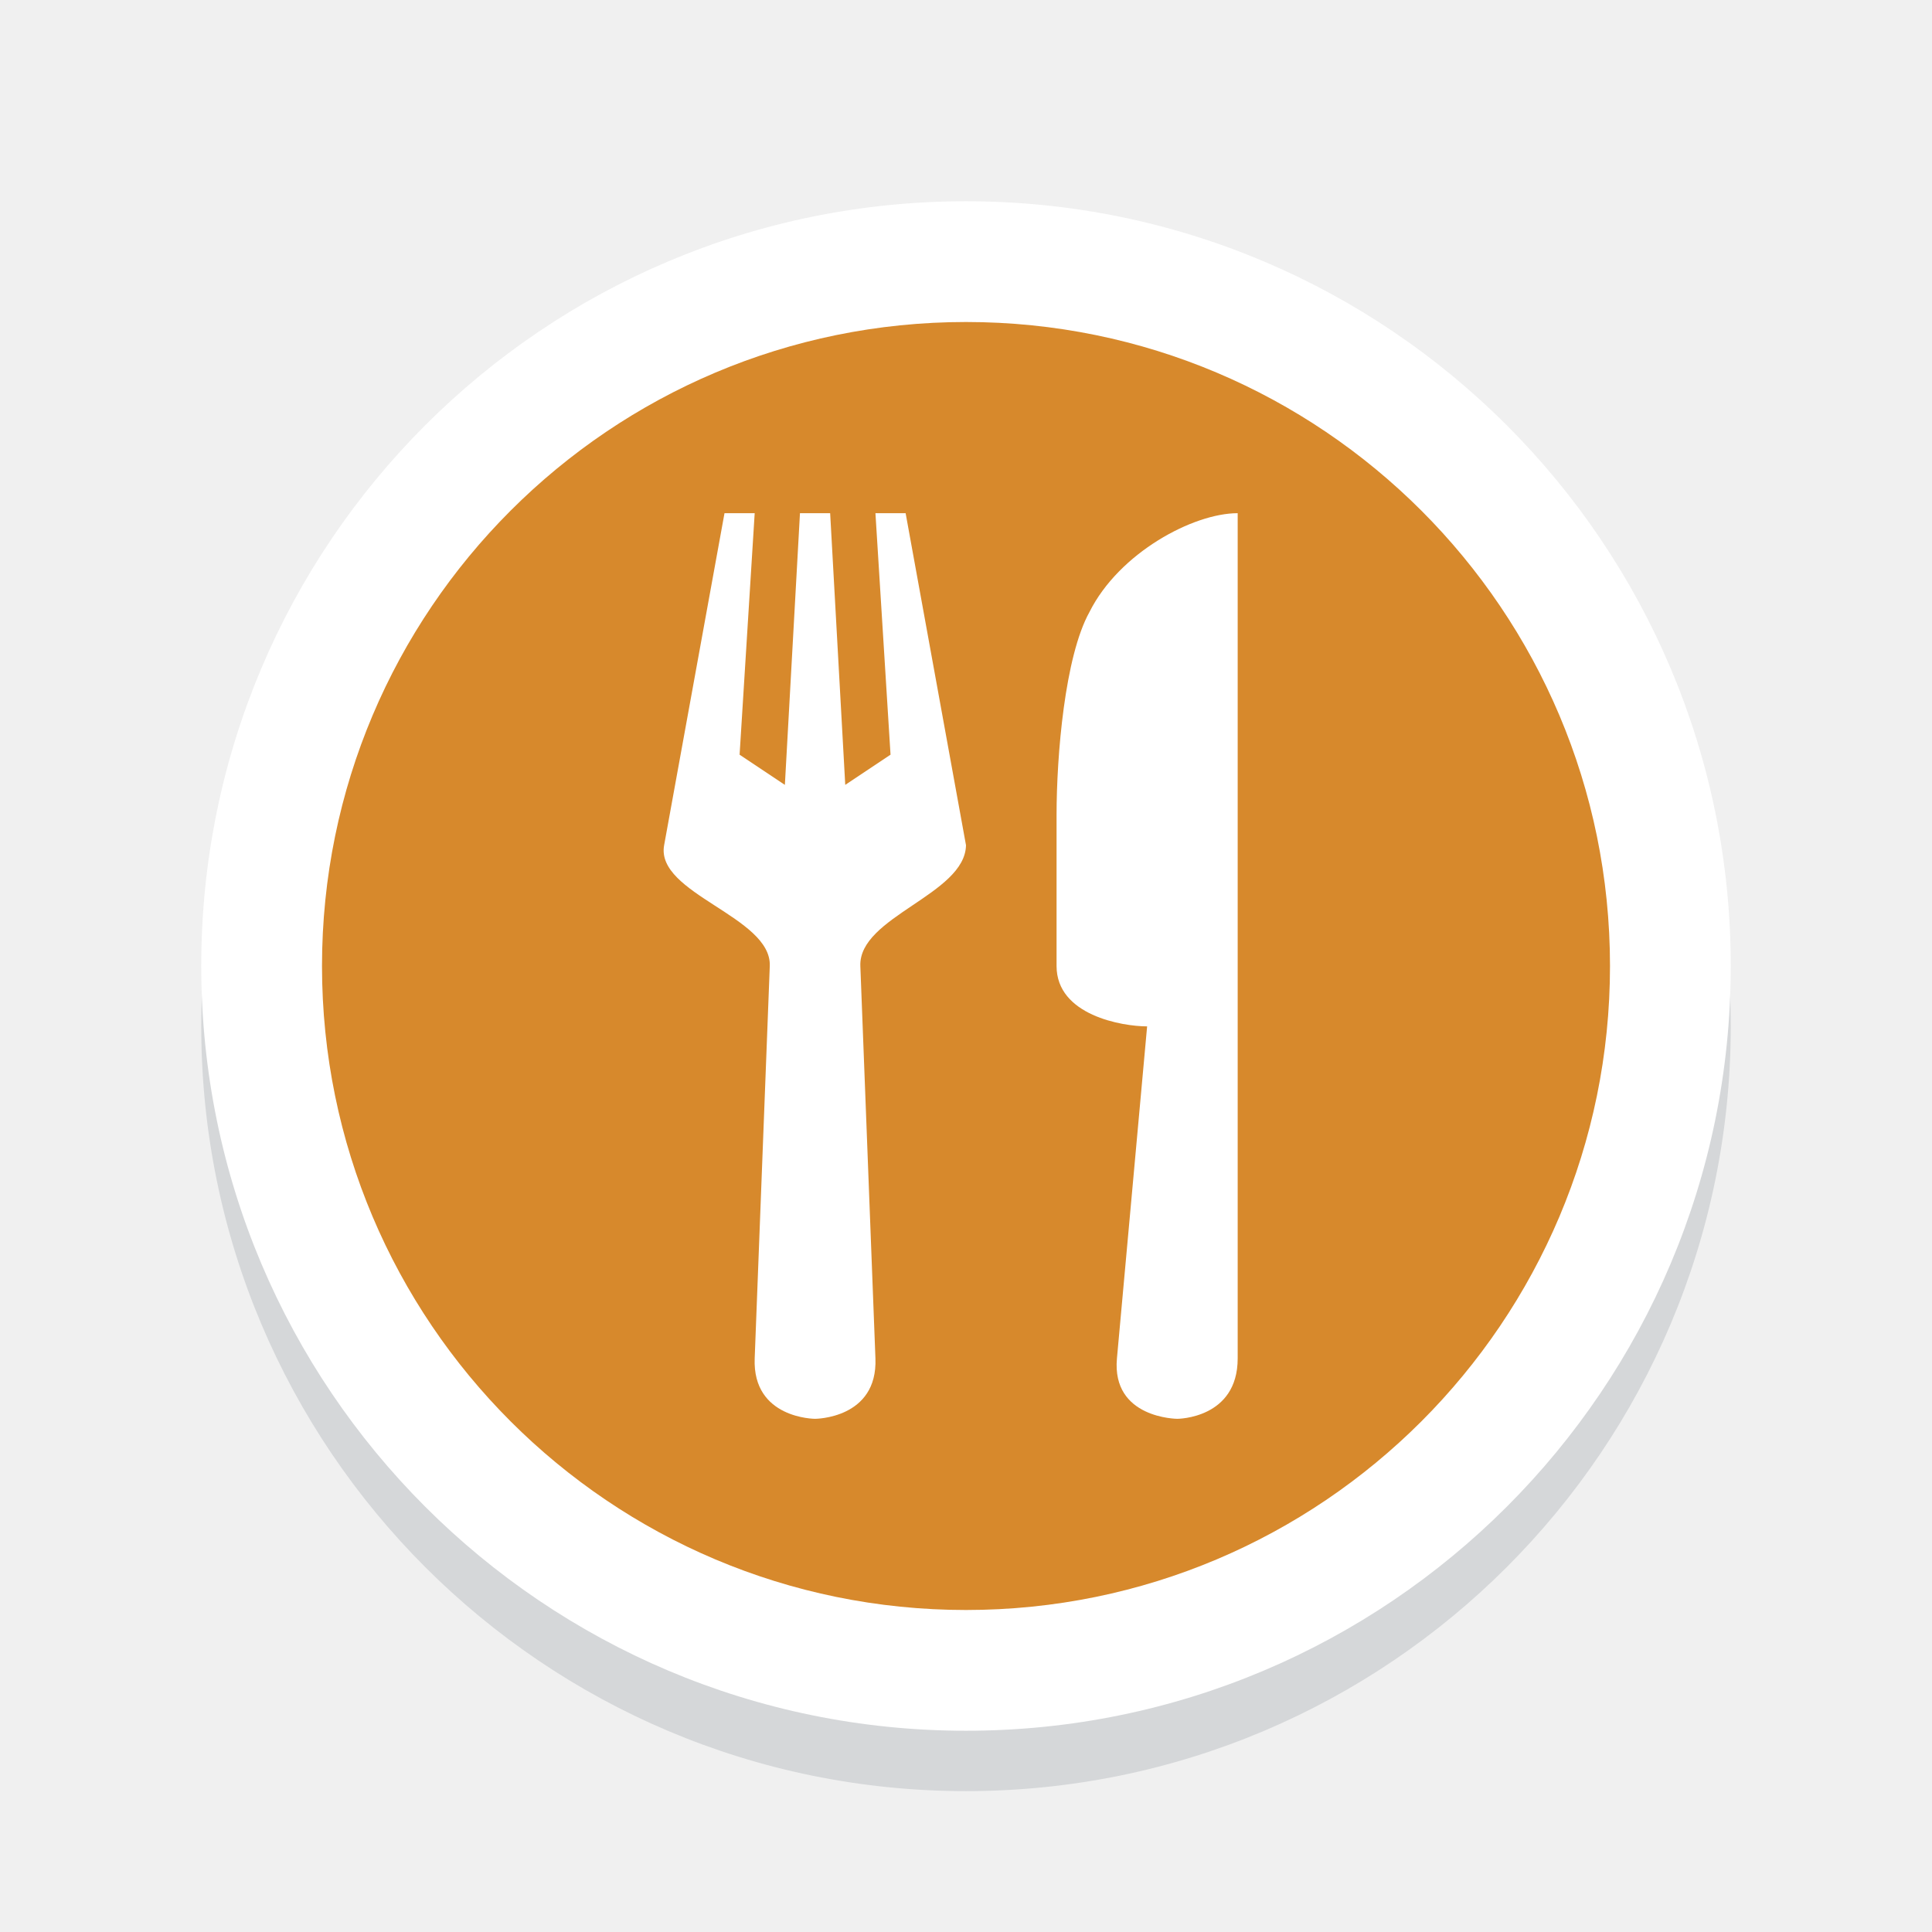
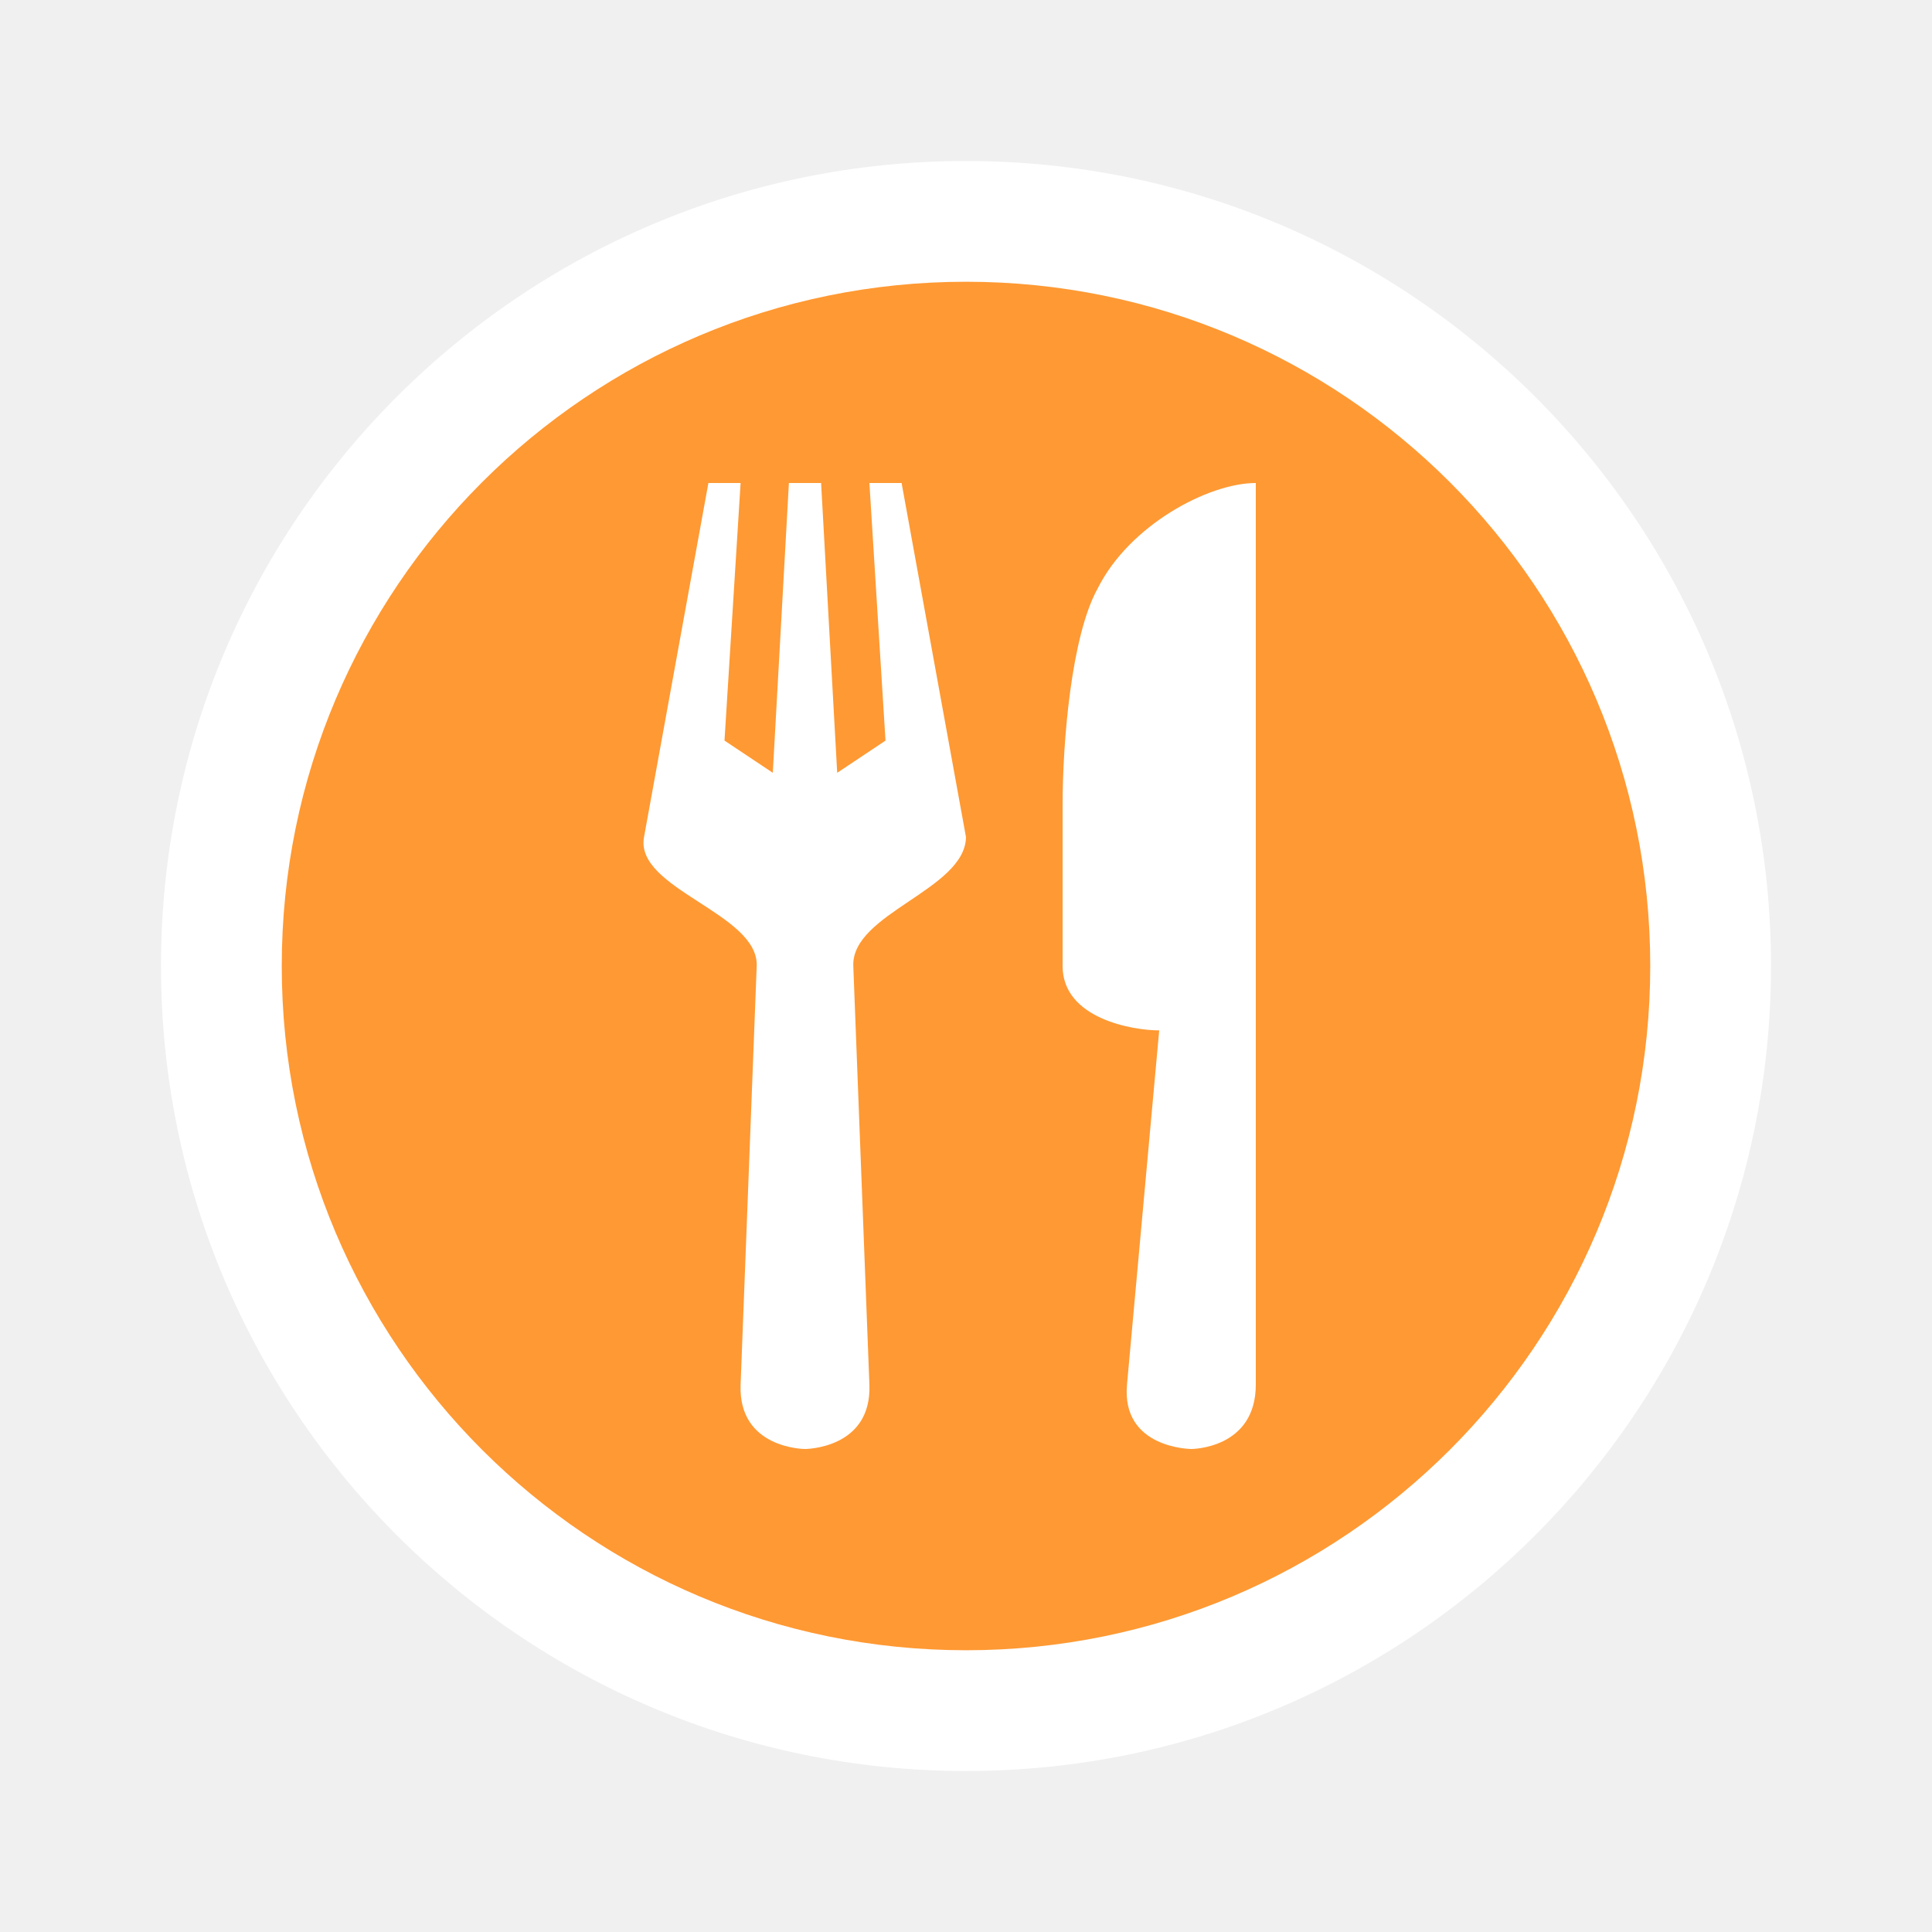
<svg xmlns="http://www.w3.org/2000/svg" width="24" height="24" viewBox="0 0 24 24">
-   <circle cx="12" cy="12.75" r="9.5" fill="#44515E" opacity=".16" />
-   <circle cx="12" cy="12" r="9.5" fill="#FFFFFF" />
-   <circle cx="12" cy="12" r="8" fill="#D7892C" />
-   <path fill="#FFFFFF" transform="translate(6.375 6.375) scale(.75)" d="m3.5 0-1 5.5c-.146.805 1.782 1.181 1.75 2L4 14c-.038 1 1 1 1 1s1.038 0 1-1l-.25-6.5c-.031-.818 1.733-1.181 1.75-2L6.5 0H6l.25 4-.75.5L5.25 0h-.5L4.5 4.5 3.75 4 4 0h-.5ZM12 0c-.736 0-1.964.655-2.455 1.637C9.136 2.373 9 4.018 9 5v2.5c0 .818 1.091 1 1.5 1L10 14c-.09.996 1 1 1 1s1 0 1-1V0Z" />
+   <circle cx="12" cy="12" r="10" fill="#FFFFFF" />
+   <circle cx="12" cy="12" r="8.5" fill="#FF9933" />
+   <path fill="#FFFFFF" transform="translate(6 6) scale(.8)" d="m3.5 0-1 5.5c-.146.805 1.782 1.181 1.75 2L4 14c-.038 1 1 1 1 1s1.038 0 1-1l-.25-6.5c-.031-.818 1.733-1.181 1.75-2L6.5 0H6l.25 4-.75.5L5.25 0h-.5L4.5 4.5 3.75 4 4 0h-.5ZM12 0c-.736 0-1.964.655-2.455 1.637C9.136 2.373 9 4.018 9 5v2.5c0 .818 1.091 1 1.5 1L10 14c-.09.996 1 1 1 1s1 0 1-1V0Z" />
</svg>
